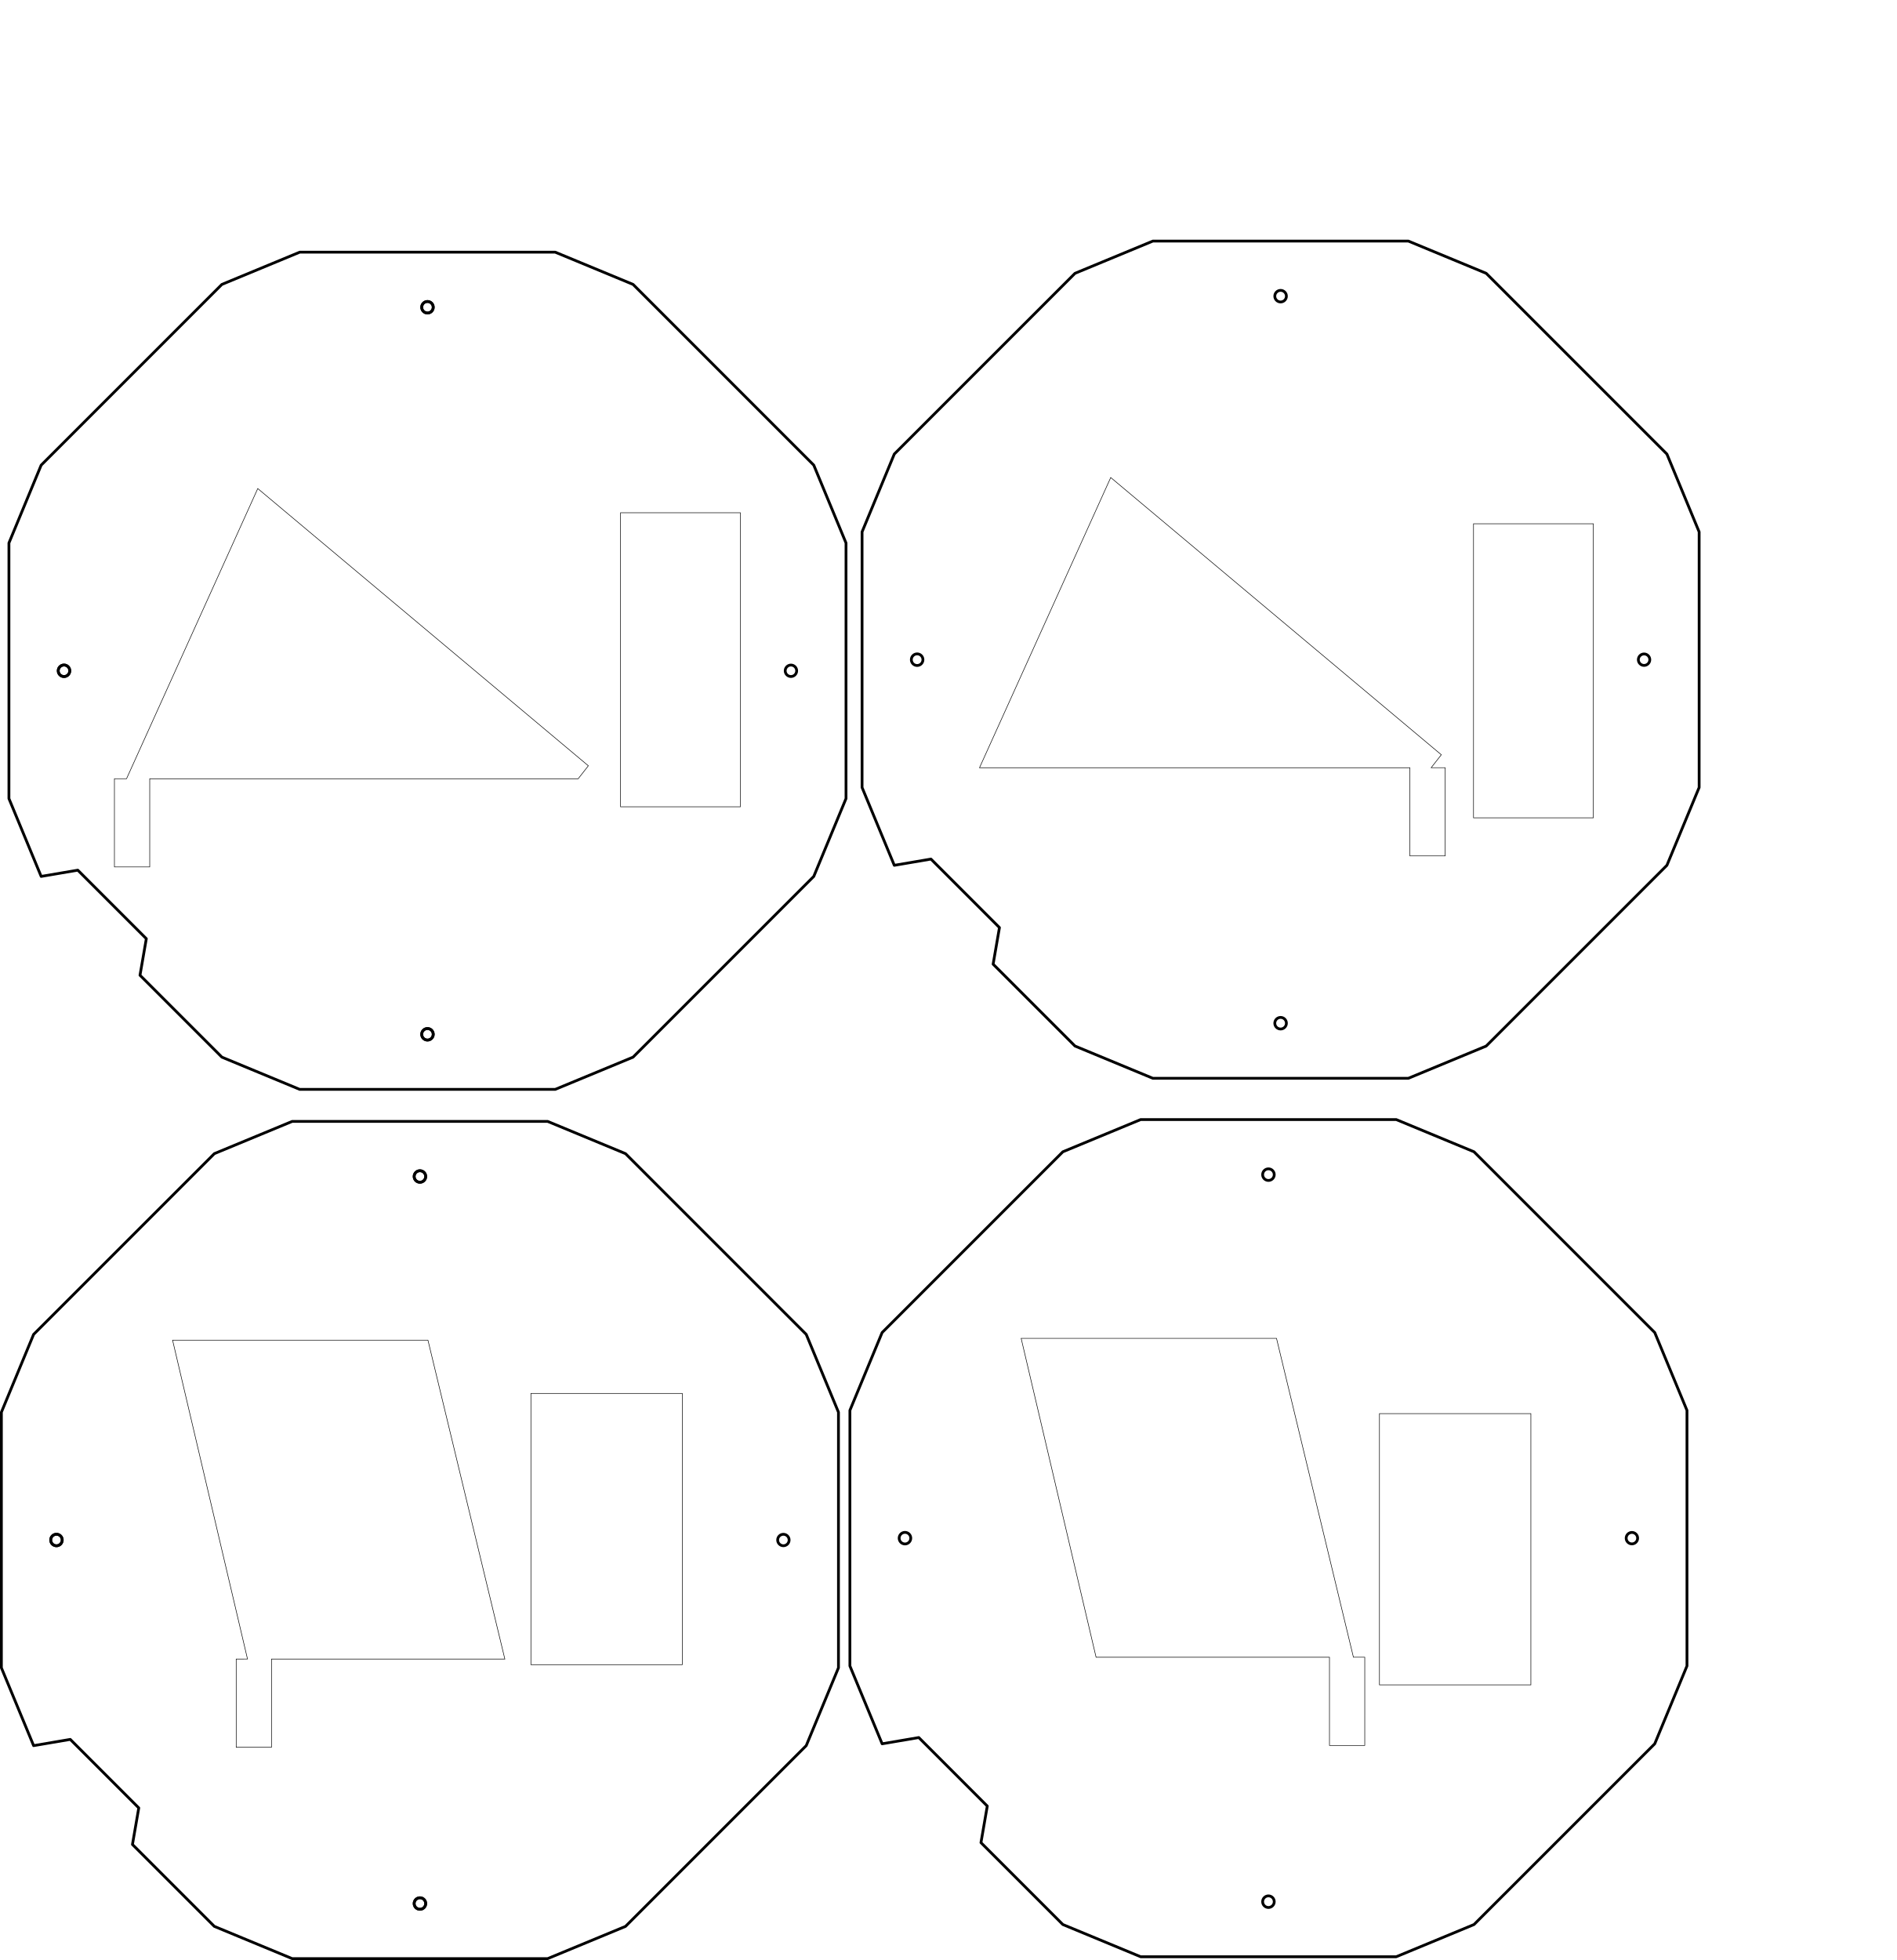
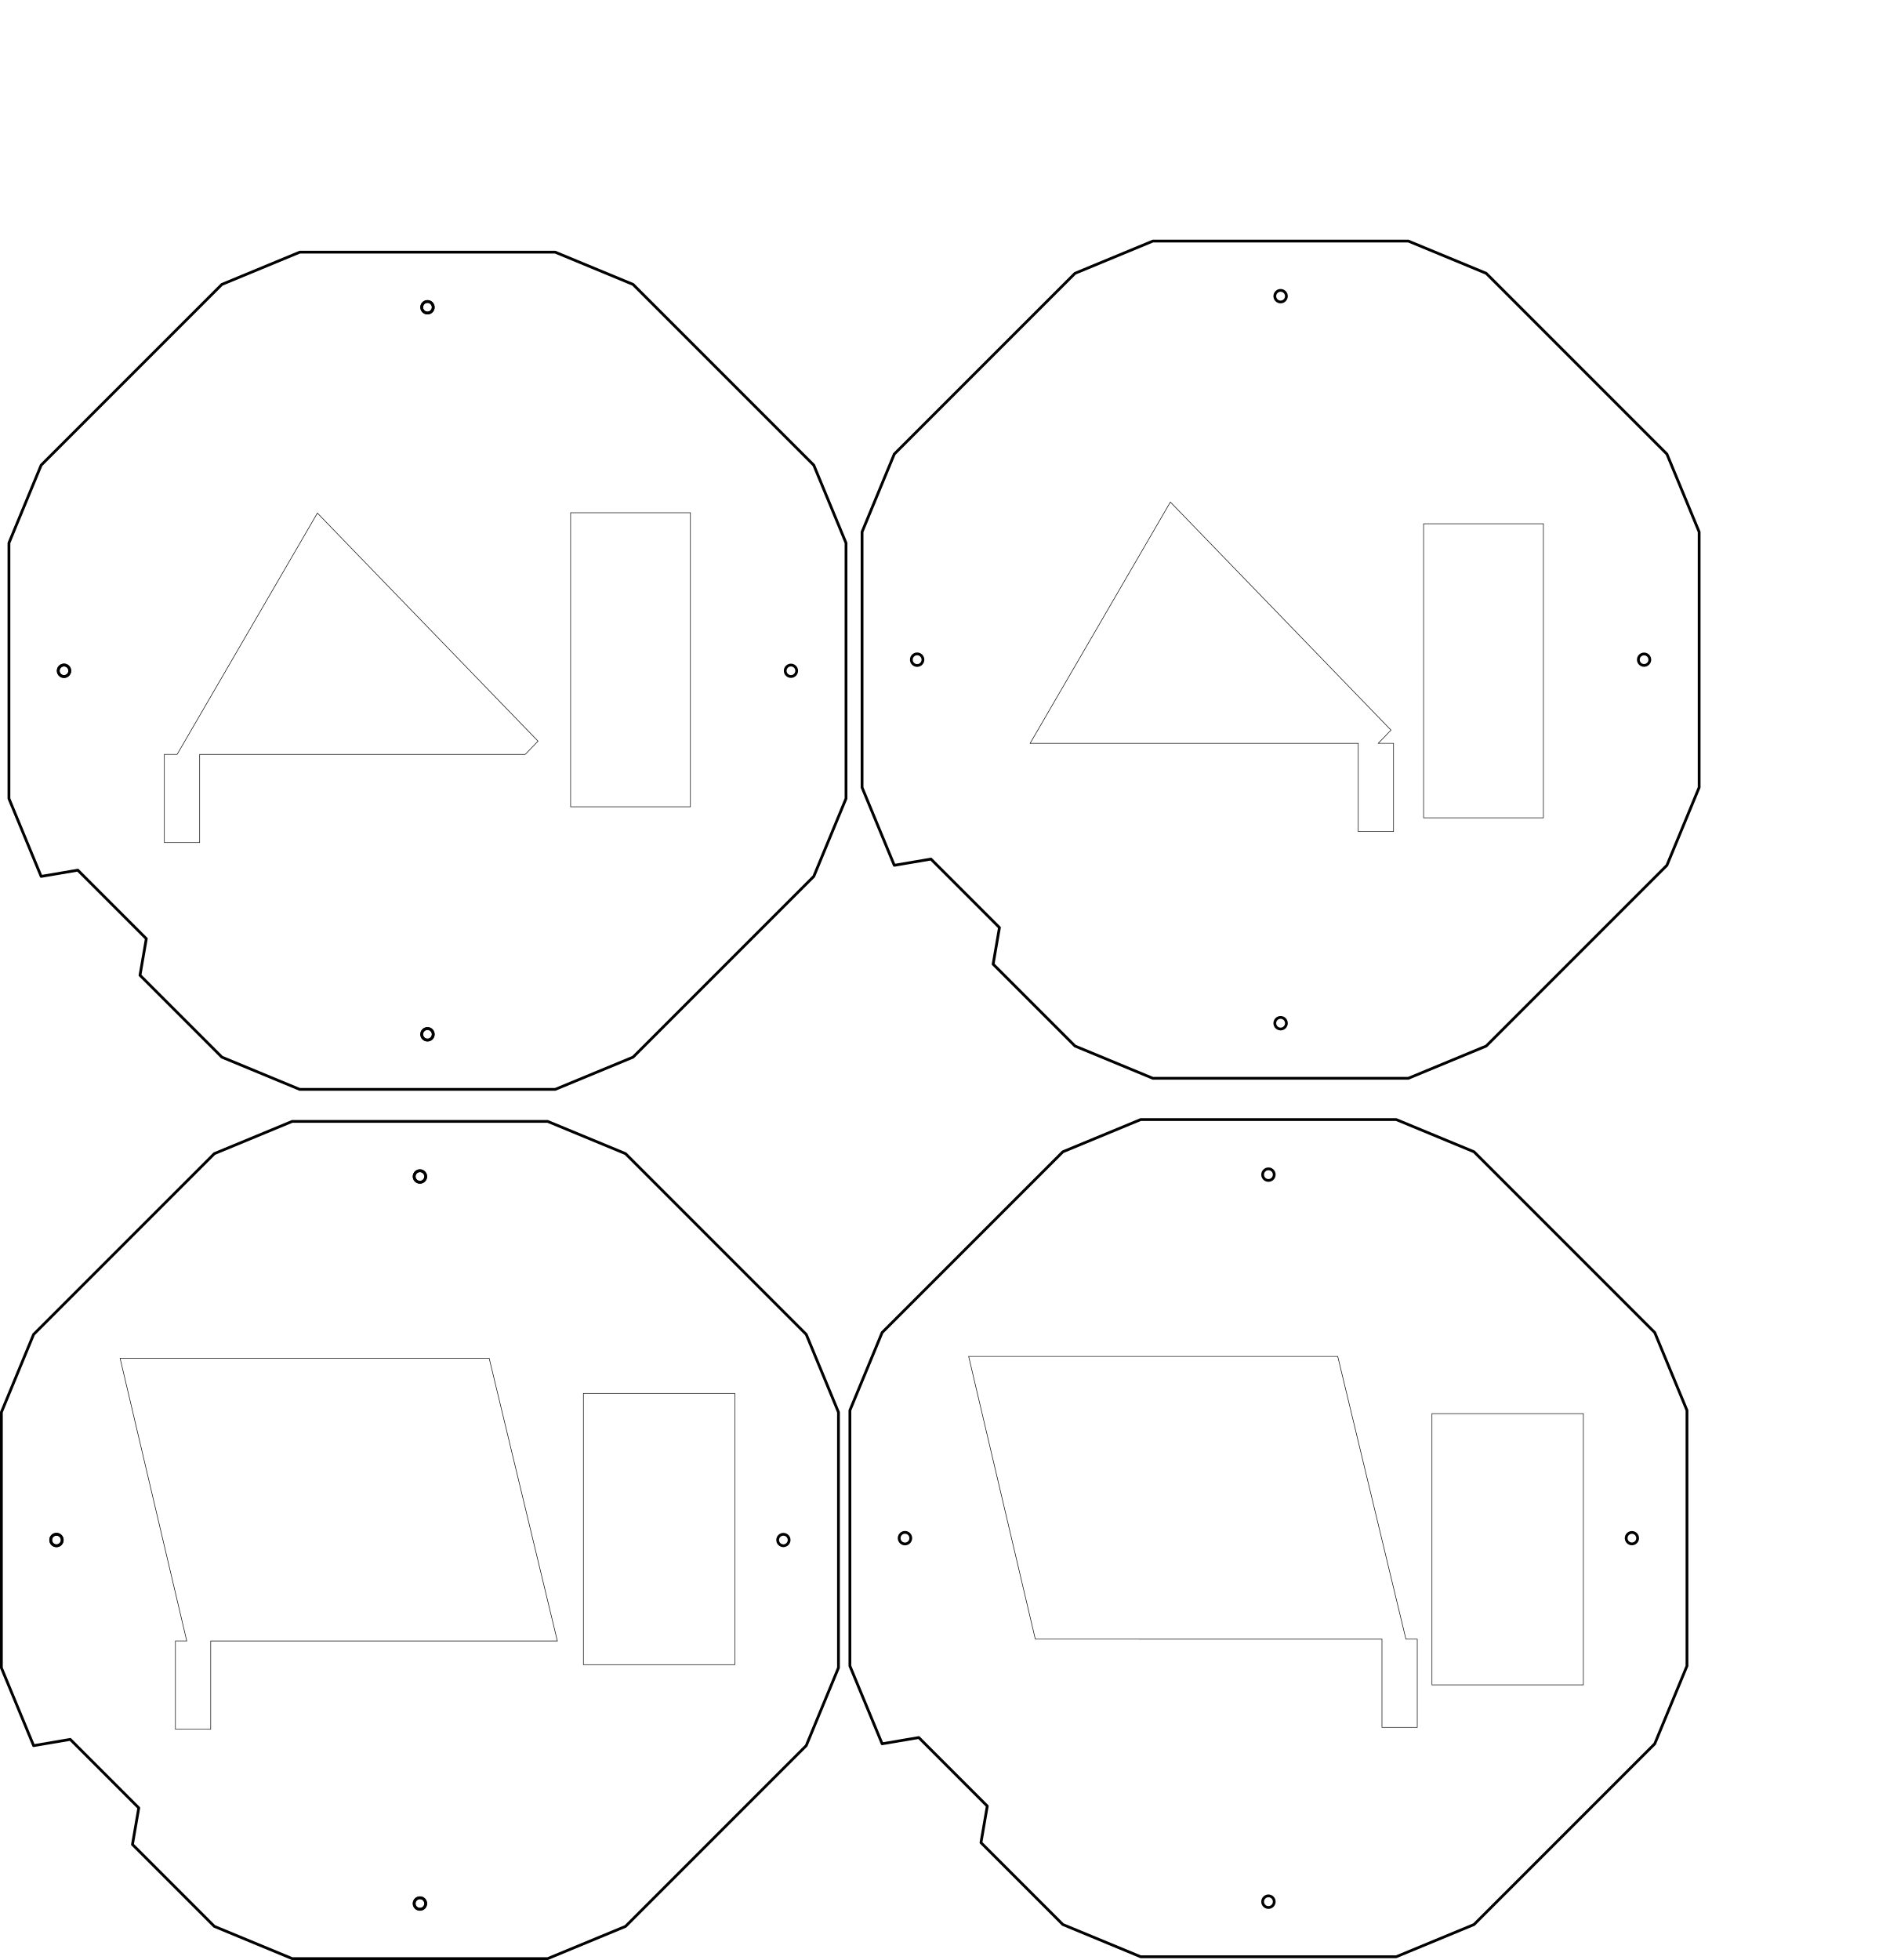
<svg xmlns="http://www.w3.org/2000/svg" width="258.055mm" height="266.626mm" viewBox="0 0 258.055 266.626" version="1.1" id="svg1">
  <defs id="defs1" />
  <g id="layer1" transform="translate(-63.00257,-44.99419)">
    <g id="LWPOLYLINE16-1" data-name="LWPOLYLINE" style="display:inline;stroke:#000000;stroke-width:0.378;stroke-dasharray:none;stroke-opacity:1" transform="matrix(0.9990124,0,0,0.9990124,-837.8903,-403.2238)">
      <polygon class="st2" points="942.6,483 932,487.39 907.39,512 903,522.6 903,557.4 907.39,568 912.38,567.15 921.71,576.48 920.85,581.46 932,592.61 942.6,597 977.4,597 988,592.61 1012.61,568 1017,557.4 1017,522.6 1012.61,512 988,487.39 977.4,483 " id="polygon11-1" style="fill:none;stroke:#000000;stroke-width:0.378;stroke-linecap:round;stroke-linejoin:round;stroke-dasharray:none;stroke-opacity:1" />
    </g>
    <g id="LWPOLYLINE17-3" data-name="LWPOLYLINE" style="display:inline;stroke:#000000;stroke-width:0.378;stroke-dasharray:none;stroke-opacity:1" transform="matrix(0.9990124,0,0,0.9990124,-837.8903,-403.2238)">
      <circle class="st2" cx="960" cy="490.5" r="0.78" id="circle11-8" style="fill:none;stroke:#000000;stroke-width:0.378;stroke-linecap:round;stroke-linejoin:round;stroke-dasharray:none;stroke-opacity:1" />
    </g>
    <g id="LWPOLYLINE18-7" data-name="LWPOLYLINE" style="display:inline;stroke:#000000;stroke-width:0.378;stroke-dasharray:none;stroke-opacity:1" transform="matrix(0.9990124,0,0,0.9990124,-837.8903,-403.2238)">
      <circle class="st2" cx="1009.5" cy="540" r="0.78" id="circle12-4" style="fill:none;stroke:#000000;stroke-width:0.378;stroke-linecap:round;stroke-linejoin:round;stroke-dasharray:none;stroke-opacity:1" />
    </g>
    <g id="LWPOLYLINE19-2" data-name="LWPOLYLINE" style="display:inline;stroke:#000000;stroke-width:0.378;stroke-dasharray:none;stroke-opacity:1" transform="matrix(0.9990124,0,0,0.9990124,-837.8903,-403.2238)">
      <circle class="st2" cx="960" cy="589.5" r="0.78" id="circle13-7" style="fill:none;stroke:#000000;stroke-width:0.378;stroke-linecap:round;stroke-linejoin:round;stroke-dasharray:none;stroke-opacity:1" />
    </g>
    <g id="LWPOLYLINE20-7" data-name="LWPOLYLINE" style="display:inline;stroke:#000000;stroke-width:0.378;stroke-dasharray:none;stroke-opacity:1" transform="matrix(0.9990124,0,0,0.9990124,-837.8903,-403.2238)">
      <circle class="st2" cx="910.5" cy="540" r="0.78" id="circle14-9" style="fill:none;stroke:#000000;stroke-width:0.378;stroke-linecap:round;stroke-linejoin:round;stroke-dasharray:none;stroke-opacity:1" />
    </g>
    <g id="LWPOLYLINE21-3" data-name="LWPOLYLINE" style="display:inline;stroke:#000000;stroke-width:0.378;stroke-dasharray:none;stroke-opacity:1" transform="matrix(0.9990124,0,0,0.9990124,-837.8903,-403.2238)">
      <circle class="st2" cx="960" cy="490.5" r="0.79" id="circle15-1" style="fill:none;stroke:#000000;stroke-width:0.378;stroke-linecap:round;stroke-linejoin:round;stroke-dasharray:none;stroke-opacity:1" />
    </g>
    <g id="LWPOLYLINE23-6" data-name="LWPOLYLINE" style="display:inline;stroke:#000000;stroke-width:0.378;stroke-dasharray:none;stroke-opacity:1" transform="matrix(0.9990124,0,0,0.9990124,-837.8903,-403.2238)">
      <circle class="st2" cx="910.5" cy="540" r="0.79" id="circle17-5" style="fill:none;stroke:#000000;stroke-width:0.378;stroke-linecap:round;stroke-linejoin:round;stroke-dasharray:none;stroke-opacity:1" />
    </g>
    <g id="LWPOLYLINE24-0" data-name="LWPOLYLINE" style="display:inline;stroke:#000000;stroke-width:0.378;stroke-dasharray:none;stroke-opacity:1" transform="matrix(0.9990124,0,0,0.9990124,-837.8903,-403.2238)">
      <circle class="st2" cx="960" cy="589.5" r="0.79" id="circle18-2" style="fill:none;stroke:#000000;stroke-width:0.378;stroke-linecap:round;stroke-linejoin:round;stroke-dasharray:none;stroke-opacity:1" />
    </g>
    <g id="LWPOLYLINE25-8" data-name="LWPOLYLINE" style="display:inline;stroke:#000000;stroke-width:0.072;stroke-dasharray:none;stroke-opacity:1" transform="matrix(-2.417111,-2.417111,1.107786,-1.107786,1940.98,3149.807)">
      </g>
    <g id="LWPOLYLINE25-8-1" data-name="LWPOLYLINE" style="display:inline;stroke:#000000;stroke-width:0.072;stroke-dasharray:none;stroke-opacity:1" transform="matrix(-2.417111,-2.417111,1.107786,-1.107786,2059.179,3146.277)">
      </g>
    <g id="LWPOLYLINE16-1-6" data-name="LWPOLYLINE" style="display:inline;stroke:#000000;stroke-width:0.378;stroke-dasharray:none;stroke-opacity:1" transform="matrix(0.9990124,0,0,0.9990124,-721.8185,-404.7329)">
      <polygon class="st2" points="1012.61,512 988,487.39 977.4,483 942.6,483 932,487.39 907.39,512 903,522.6 903,557.4 907.39,568 912.38,567.15 921.71,576.48 920.85,581.46 932,592.61 942.6,597 977.4,597 988,592.61 1012.61,568 1017,557.4 1017,522.6 " id="polygon11-1-1" style="fill:none;stroke:#000000;stroke-width:0.378;stroke-linecap:round;stroke-linejoin:round;stroke-dasharray:none;stroke-opacity:1" />
    </g>
    <g id="LWPOLYLINE18-7-3" data-name="LWPOLYLINE" style="display:inline;stroke:#000000;stroke-width:0.378;stroke-dasharray:none;stroke-opacity:1" transform="matrix(0.9990124,0,0,0.9990124,-721.8185,-404.7329)">
      <circle class="st2" cx="1009.5" cy="540" r="0.78" id="circle12-4-8" style="fill:none;stroke:#000000;stroke-width:0.378;stroke-linecap:round;stroke-linejoin:round;stroke-dasharray:none;stroke-opacity:1" />
    </g>
    <g id="LWPOLYLINE21-3-9" data-name="LWPOLYLINE" style="display:inline;stroke:#000000;stroke-width:0.378;stroke-dasharray:none;stroke-opacity:1" transform="matrix(0.9990124,0,0,0.9990124,-721.8185,-404.7329)">
      <circle class="st2" cx="960" cy="490.5" r="0.79" id="circle15-1-3" style="fill:none;stroke:#000000;stroke-width:0.378;stroke-linecap:round;stroke-linejoin:round;stroke-dasharray:none;stroke-opacity:1" />
    </g>
    <g id="LWPOLYLINE23-6-4" data-name="LWPOLYLINE" style="display:inline;stroke:#000000;stroke-width:0.378;stroke-dasharray:none;stroke-opacity:1" transform="matrix(0.9990124,0,0,0.9990124,-721.8185,-404.7329)">
      <circle class="st2" cx="910.5" cy="540" r="0.79" id="circle17-5-4" style="fill:none;stroke:#000000;stroke-width:0.378;stroke-linecap:round;stroke-linejoin:round;stroke-dasharray:none;stroke-opacity:1" />
    </g>
    <g id="LWPOLYLINE24-0-6" data-name="LWPOLYLINE" style="display:inline;stroke:#000000;stroke-width:0.378;stroke-dasharray:none;stroke-opacity:1" transform="matrix(0.9990124,0,0,0.9990124,-721.8185,-404.7329)">
      <circle class="st2" cx="960" cy="589.5" r="0.79" id="circle18-2-0" style="fill:none;stroke:#000000;stroke-width:0.378;stroke-linecap:round;stroke-linejoin:round;stroke-dasharray:none;stroke-opacity:1" />
    </g>
    <g id="LWPOLYLINE16-1-6-3" data-name="LWPOLYLINE" style="display:inline;stroke:#000000;stroke-width:0.378;stroke-dasharray:none;stroke-opacity:1" transform="matrix(0.9990124,0,0,0.9990124,-838.9169,-284.9793)">
      <polygon class="st2" points="903,522.6 903,557.4 907.39,568 912.38,567.15 921.71,576.48 920.85,581.46 932,592.61 942.6,597 977.4,597 988,592.61 1012.61,568 1017,557.4 1017,522.6 1012.61,512 988,487.39 977.4,483 942.6,483 932,487.39 907.39,512 " id="polygon11-1-1-7" style="fill:none;stroke:#000000;stroke-width:0.378;stroke-linecap:round;stroke-linejoin:round;stroke-dasharray:none;stroke-opacity:1" />
    </g>
    <g id="LWPOLYLINE18-7-3-8" data-name="LWPOLYLINE" style="display:inline;stroke:#000000;stroke-width:0.378;stroke-dasharray:none;stroke-opacity:1" transform="matrix(0.9990124,0,0,0.9990124,-838.9169,-284.9793)">
      <circle class="st2" cx="1009.5" cy="540" r="0.78" id="circle12-4-8-8" style="fill:none;stroke:#000000;stroke-width:0.378;stroke-linecap:round;stroke-linejoin:round;stroke-dasharray:none;stroke-opacity:1" />
    </g>
    <g id="LWPOLYLINE21-3-9-2" data-name="LWPOLYLINE" style="display:inline;stroke:#000000;stroke-width:0.378;stroke-dasharray:none;stroke-opacity:1" transform="matrix(0.9990124,0,0,0.9990124,-838.9169,-284.9793)">
      <circle class="st2" cx="960" cy="490.5" r="0.79" id="circle15-1-3-9" style="fill:none;stroke:#000000;stroke-width:0.378;stroke-linecap:round;stroke-linejoin:round;stroke-dasharray:none;stroke-opacity:1" />
    </g>
    <g id="LWPOLYLINE23-6-4-1" data-name="LWPOLYLINE" style="display:inline;stroke:#000000;stroke-width:0.378;stroke-dasharray:none;stroke-opacity:1" transform="matrix(0.9990124,0,0,0.9990124,-838.9169,-284.9793)">
      <circle class="st2" cx="910.5" cy="540" r="0.79" id="circle17-5-4-3" style="fill:none;stroke:#000000;stroke-width:0.378;stroke-linecap:round;stroke-linejoin:round;stroke-dasharray:none;stroke-opacity:1" />
    </g>
    <g id="LWPOLYLINE24-0-6-5" data-name="LWPOLYLINE" style="display:inline;stroke:#000000;stroke-width:0.378;stroke-dasharray:none;stroke-opacity:1" transform="matrix(0.9990124,0,0,0.9990124,-838.9169,-284.9793)">
      <circle class="st2" cx="960" cy="589.5" r="0.79" id="circle18-2-0-9" style="fill:none;stroke:#000000;stroke-width:0.378;stroke-linecap:round;stroke-linejoin:round;stroke-dasharray:none;stroke-opacity:1" />
    </g>
    <g id="LWPOLYLINE16-1-4" data-name="LWPOLYLINE" style="display:inline;stroke:#000000;stroke-width:0.378;stroke-dasharray:none;stroke-opacity:1" transform="matrix(0.9990124,0,0,0.9990124,-723.4738,-285.2308)">
      <polygon class="st2" points="920.85,581.46 932,592.61 942.6,597 977.4,597 988,592.61 1012.61,568 1017,557.4 1017,522.6 1012.61,512 988,487.39 977.4,483 942.6,483 932,487.39 907.39,512 903,522.6 903,557.4 907.39,568 912.38,567.15 921.71,576.48 " id="polygon11-1-2" style="fill:none;stroke:#000000;stroke-width:0.378;stroke-linecap:round;stroke-linejoin:round;stroke-dasharray:none;stroke-opacity:1" />
    </g>
    <g id="LWPOLYLINE17-3-3" data-name="LWPOLYLINE" style="display:inline;stroke:#000000;stroke-width:0.378;stroke-dasharray:none;stroke-opacity:1" transform="matrix(0.9990124,0,0,0.9990124,-838.9169,-284.9793)">
      <circle class="st2" cx="960" cy="490.5" r="0.78" id="circle11-8-2" style="fill:none;stroke:#000000;stroke-width:0.378;stroke-linecap:round;stroke-linejoin:round;stroke-dasharray:none;stroke-opacity:1" />
    </g>
    <g id="LWPOLYLINE18-7-2" data-name="LWPOLYLINE" style="display:inline;stroke:#000000;stroke-width:0.378;stroke-dasharray:none;stroke-opacity:1" transform="matrix(0.9990124,0,0,0.9990124,-723.4738,-285.2308)">
      <circle class="st2" cx="1009.5" cy="540" r="0.78" id="circle12-4-1" style="fill:none;stroke:#000000;stroke-width:0.378;stroke-linecap:round;stroke-linejoin:round;stroke-dasharray:none;stroke-opacity:1" />
    </g>
    <g id="LWPOLYLINE19-2-6" data-name="LWPOLYLINE" style="display:inline;stroke:#000000;stroke-width:0.378;stroke-dasharray:none;stroke-opacity:1" transform="matrix(0.9990124,0,0,0.9990124,-838.9169,-284.9793)">
      <circle class="st2" cx="960" cy="589.5" r="0.78" id="circle13-7-8" style="fill:none;stroke:#000000;stroke-width:0.378;stroke-linecap:round;stroke-linejoin:round;stroke-dasharray:none;stroke-opacity:1" />
    </g>
    <g id="LWPOLYLINE20-7-5" data-name="LWPOLYLINE" style="display:inline;stroke:#000000;stroke-width:0.378;stroke-dasharray:none;stroke-opacity:1" transform="matrix(0.9990124,0,0,0.9990124,-838.9169,-284.9793)">
      <circle class="st2" cx="910.5" cy="540" r="0.78" id="circle14-9-7" style="fill:none;stroke:#000000;stroke-width:0.378;stroke-linecap:round;stroke-linejoin:round;stroke-dasharray:none;stroke-opacity:1" />
    </g>
    <g id="LWPOLYLINE21-3-6" data-name="LWPOLYLINE" style="display:inline;stroke:#000000;stroke-width:0.378;stroke-dasharray:none;stroke-opacity:1" transform="matrix(0.9990124,0,0,0.9990124,-723.4738,-285.2308)">
      <circle class="st2" cx="960" cy="490.5" r="0.79" id="circle15-1-1" style="fill:none;stroke:#000000;stroke-width:0.378;stroke-linecap:round;stroke-linejoin:round;stroke-dasharray:none;stroke-opacity:1" />
    </g>
    <g id="LWPOLYLINE23-6-8" data-name="LWPOLYLINE" style="display:inline;stroke:#000000;stroke-width:0.378;stroke-dasharray:none;stroke-opacity:1" transform="matrix(0.9990124,0,0,0.9990124,-723.4738,-285.2308)">
      <circle class="st2" cx="910.5" cy="540" r="0.79" id="circle17-5-9" style="fill:none;stroke:#000000;stroke-width:0.378;stroke-linecap:round;stroke-linejoin:round;stroke-dasharray:none;stroke-opacity:1" />
    </g>
    <g id="LWPOLYLINE24-0-2" data-name="LWPOLYLINE" style="display:inline;stroke:#000000;stroke-width:0.378;stroke-dasharray:none;stroke-opacity:1" transform="matrix(0.9990124,0,0,0.9990124,-723.4738,-285.2308)">
      <circle class="st2" cx="960" cy="589.5" r="0.79" id="circle18-2-7" style="fill:none;stroke:#000000;stroke-width:0.378;stroke-linecap:round;stroke-linejoin:round;stroke-dasharray:none;stroke-opacity:1" />
    </g>
-     <path id="model_root_A" style="fill:none;stroke:#000000;stroke-width:0.075;stroke-opacity:1" d="M 86.483,227.304 L 96.678,270.682 L 95.137,270.683 L 95.138,282.684 L 99.939,282.684 L 99.939,270.684 L 131.691,270.684 L 121.227,227.304 Z" />
-     <path id="model_root_A_additional_fibre" style="fill:none;stroke:#000000;stroke-width:0.075;stroke-opacity:1" d="M 135.234,234.544 L 155.834,234.544 L 155.834,271.444 L 135.234,271.444 Z" />
-     <path id="model_root_B" style="fill:none;stroke:#000000;stroke-width:0.075;stroke-opacity:1" d="M 201.933,227.054 L 212.128,270.434 L 243.883,270.434 L 243.883,282.434 L 248.684,282.434 L 248.685,270.433 L 247.141,270.432 L 236.677,227.054 Z" />
-     <path id="model_root_B_additional_fibre" style="fill:none;stroke:#000000;stroke-width:0.075;stroke-opacity:1" d="M 250.684,237.294 L 271.284,237.294 L 271.284,274.194 L 250.684,274.194 Z" />
-     <path id="model_tip_A" style="fill:none;stroke:#000000;stroke-width:0.075;stroke-opacity:1" d="M 98.072,111.453 L 80.218,150.927 L 78.572,150.928 L 78.572,162.929 L 83.374,162.928 L 83.374,150.929 L 141.666,150.929 L 143.048,149.167 Z" />
-     <path id="model_tip_A_additional_fibre" style="fill:none;stroke:#000000;stroke-width:0.075;stroke-opacity:1" d="M 147.432,114.744 L 163.732,114.744 L 163.732,154.744 L 147.432,154.744 Z" />
-     <path id="model_tip_B" style="fill:none;stroke:#000000;stroke-width:0.075;stroke-opacity:1" d="M 214.122,109.953 L 196.268,149.429 L 254.821,149.429 L 254.821,161.428 L 259.623,161.429 L 259.623,149.428 L 257.717,149.427 L 259.098,147.667 Z" />
-     <path id="model_tip_B_additional_fibre" style="fill:none;stroke:#000000;stroke-width:0.075;stroke-opacity:1" d="M 263.482,116.244 L 279.782,116.244 L 279.782,156.244 L 263.482,156.244 Z" />
+     <path id="model_root_A" style="fill:none;stroke:#000000;stroke-width:0.075;stroke-opacity:1" d="M 79.342,229.765 L 88.411,268.222 L 86.870,268.222 L 86.870,280.223 L 91.672,280.223 L 91.672,268.224 L 138.834,268.223 L 129.557,229.765 Z" />
+     <path id="model_root_A_additional_fibre" style="fill:none;stroke:#000000;stroke-width:0.075;stroke-opacity:1" d="M 142.376,234.544 L 162.976,234.544 L 162.976,271.444 L 142.376,271.444 Z" />
+     <path id="model_root_B" style="fill:none;stroke:#000000;stroke-width:0.075;stroke-opacity:1" d="M 194.792,229.515 L 203.861,267.973 L 251.025,267.974 L 251.025,279.973 L 255.827,279.973 L 255.827,267.972 L 254.284,267.972 L 245.007,229.515 Z" />
+     <path id="model_root_B_additional_fibre" style="fill:none;stroke:#000000;stroke-width:0.075;stroke-opacity:1" d="M 257.826,237.294 L 278.426,237.294 L 278.426,274.194 L 257.826,274.194 Z" />
+     <path id="model_tip_A" style="fill:none;stroke:#000000;stroke-width:0.075;stroke-opacity:1" d="M 106.185,114.790 L 87.103,147.613 L 85.367,147.614 L 85.368,159.615 L 90.169,159.614 L 90.169,147.615 L 134.462,147.615 L 136.203,145.816 Z" />
+     <path id="model_tip_A_additional_fibre" style="fill:none;stroke:#000000;stroke-width:0.075;stroke-opacity:1" d="M 140.637,114.744 L 156.937,114.744 L 156.937,154.744 L 140.637,154.744 Z" />
+     <path id="model_tip_B" style="fill:none;stroke:#000000;stroke-width:0.075;stroke-opacity:1" d="M 222.235,113.290 L 203.152,146.115 L 247.798,146.115 L 247.798,158.114 L 252.600,158.115 L 252.600,146.114 L 250.514,146.113 L 252.253,144.315 Z" />
+     <path id="model_tip_B_additional_fibre" style="fill:none;stroke:#000000;stroke-width:0.075;stroke-opacity:1" d="M 256.687,116.244 L 272.987,116.244 L 272.987,156.244 L 256.687,156.244 Z" />
  </g>
</svg>
